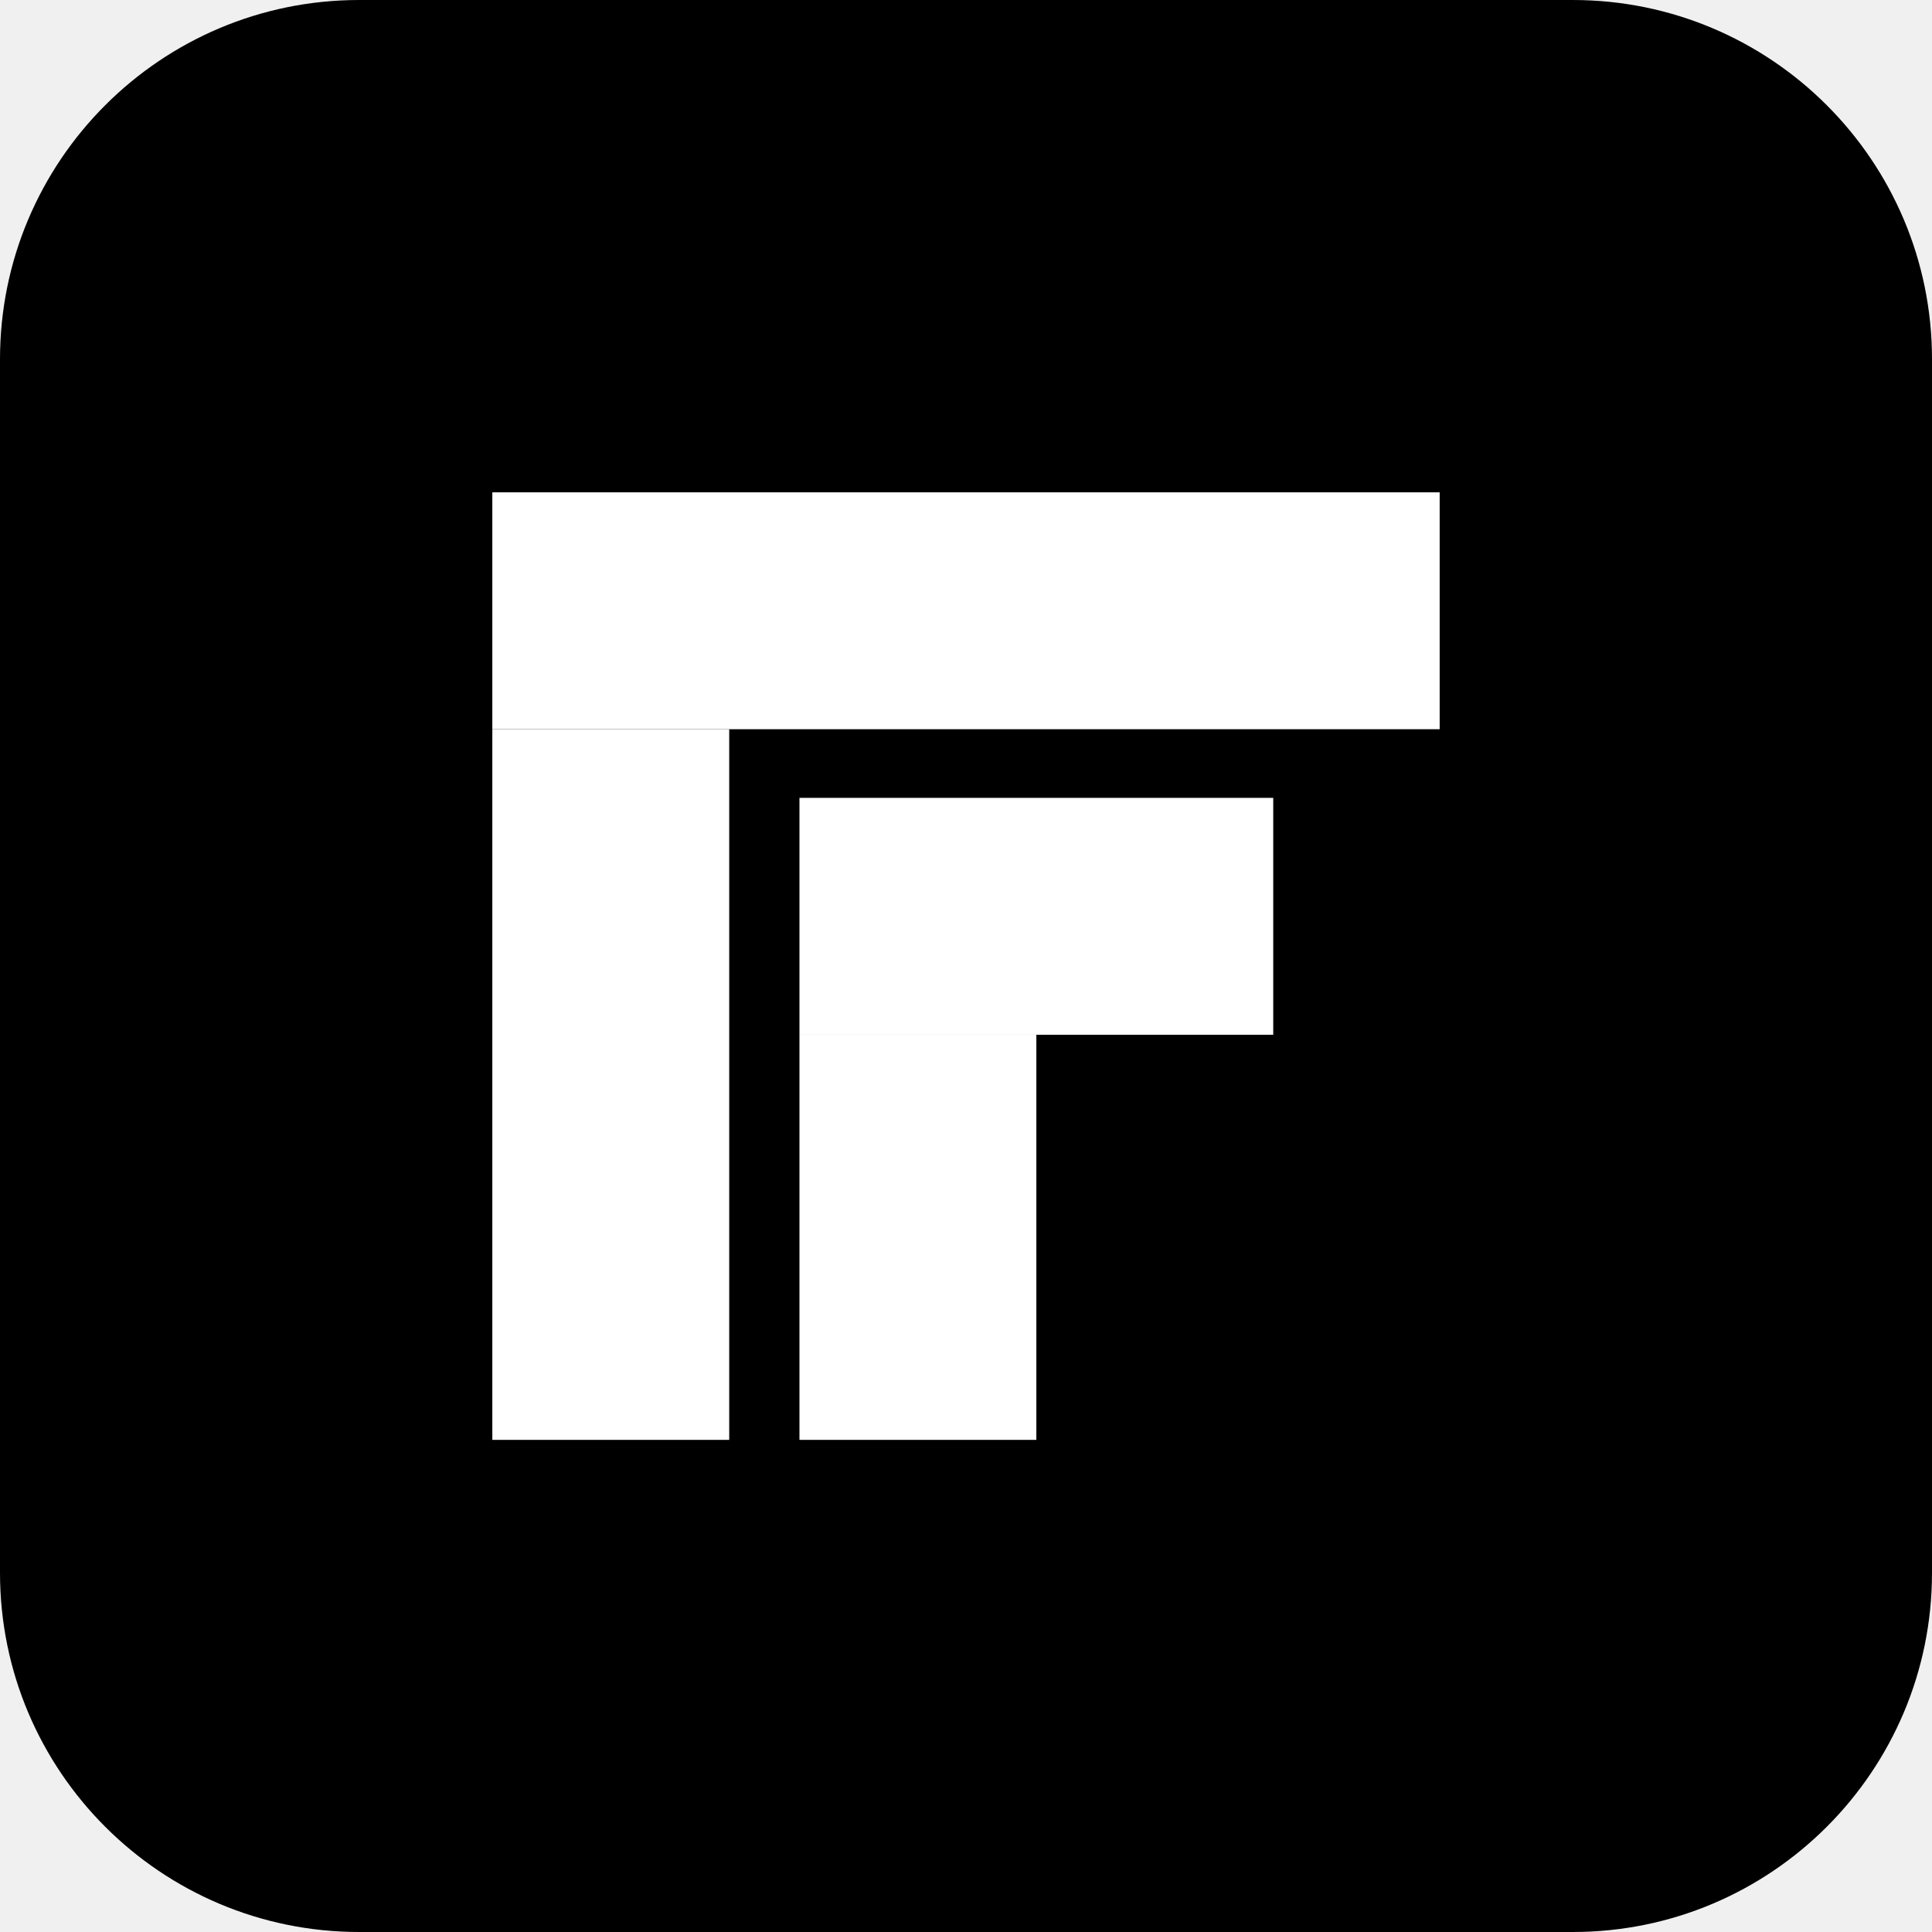
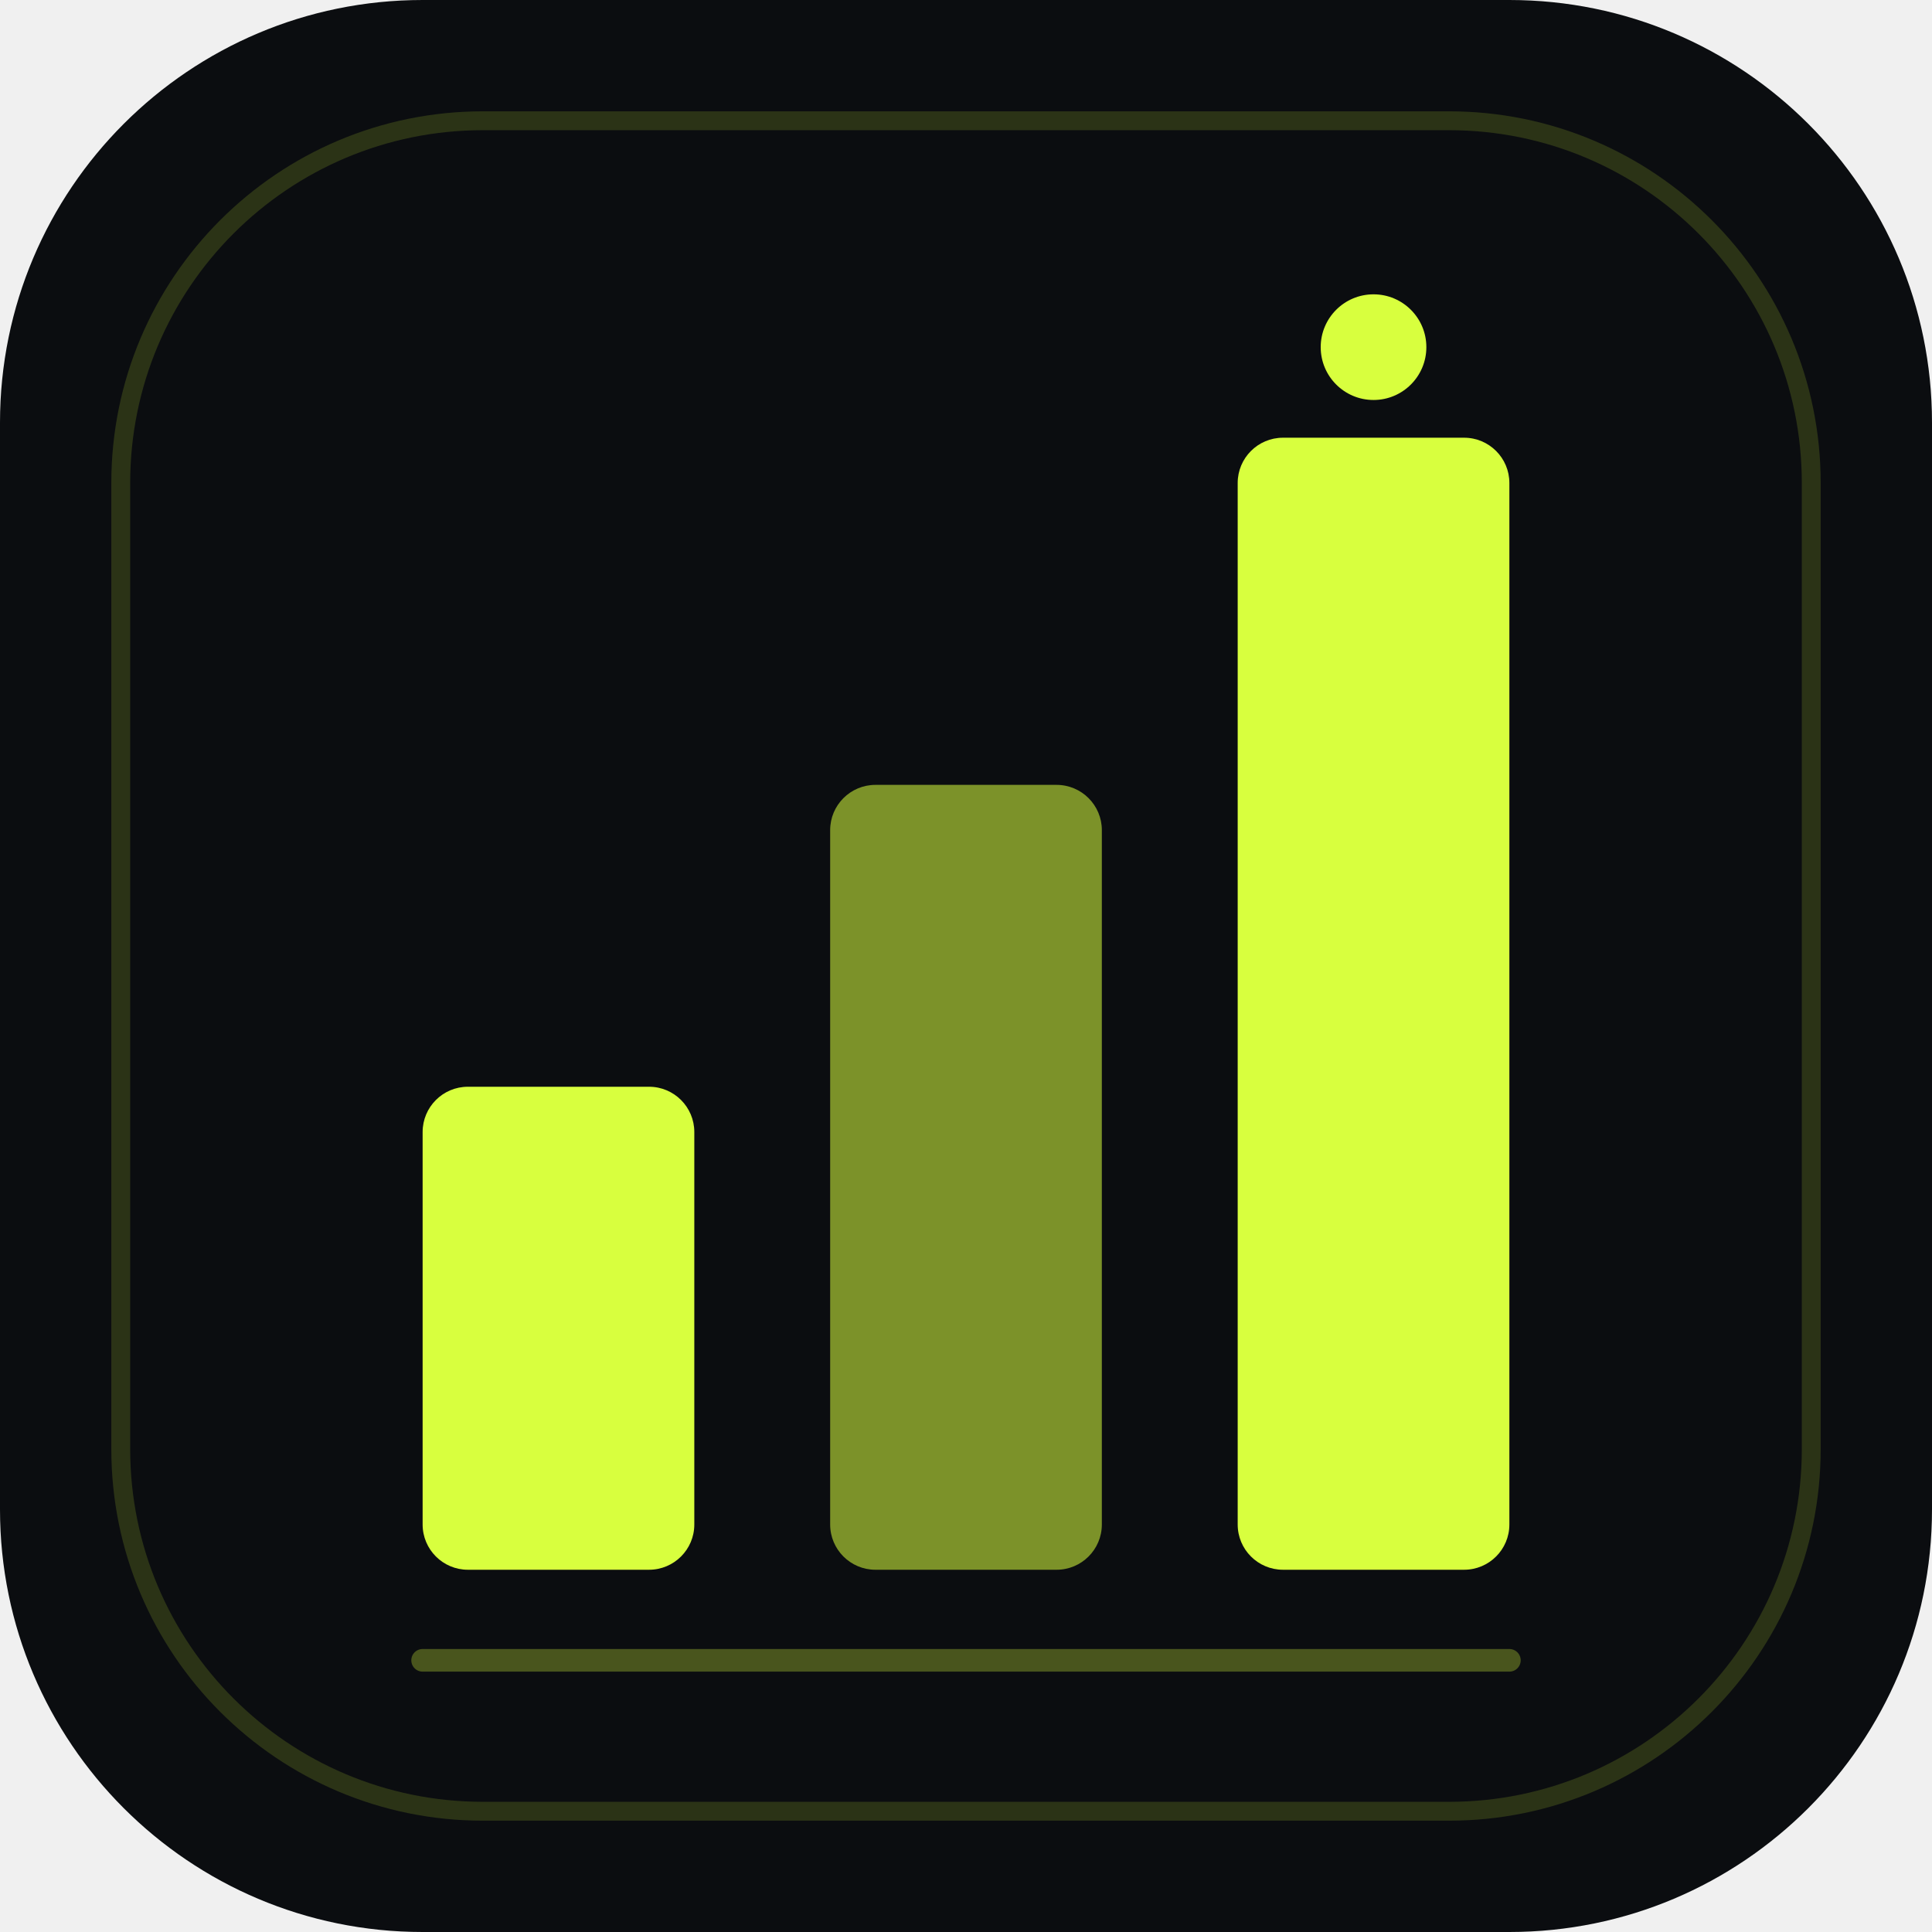
- <svg xmlns="http://www.w3.org/2000/svg" width="512" height="512" viewBox="0 0 96.81 96.81">
-   <rect width="96.81" height="96.81" rx="18" />
-   <g fill="#fff">
-     <rect x="24.67" y="24.67" width="47.47" height="11.87" />
-     <rect x="24.67" y="36.54" width="11.87" height="35.61" />
-     <rect x="40.06" y="39.98" width="23.74" height="11.87" />
-     <rect x="40.06" y="51.85" width="11.87" height="20.3" />
+ <svg xmlns="http://www.w3.org/2000/svg" width="512" height="512" viewBox="0 0 512 512" role="img" aria-label="NEXPOOL">
+   <rect width="512" height="512" rx="112" fill="#0B0D10" />
+   <rect x="32" y="32" width="448" height="448" rx="96" fill="none" stroke="#D8FF3E" stroke-opacity="0.16" stroke-width="5" />
+   <g fill="#D8FF3E">
+     <rect x="112" y="288" width="72" height="128" rx="12" />
+     <rect x="220" y="208" width="72" height="208" rx="12" opacity="0.55" />
+     <rect x="328" y="116" width="72" height="300" rx="12" />
  </g>
+   <circle cx="364" cy="92" r="14" fill="#D8FF3E" />
+   <path d="M112 440H400" stroke="#D8FF3E" stroke-opacity="0.30" stroke-width="6" stroke-linecap="round" />
</svg>
